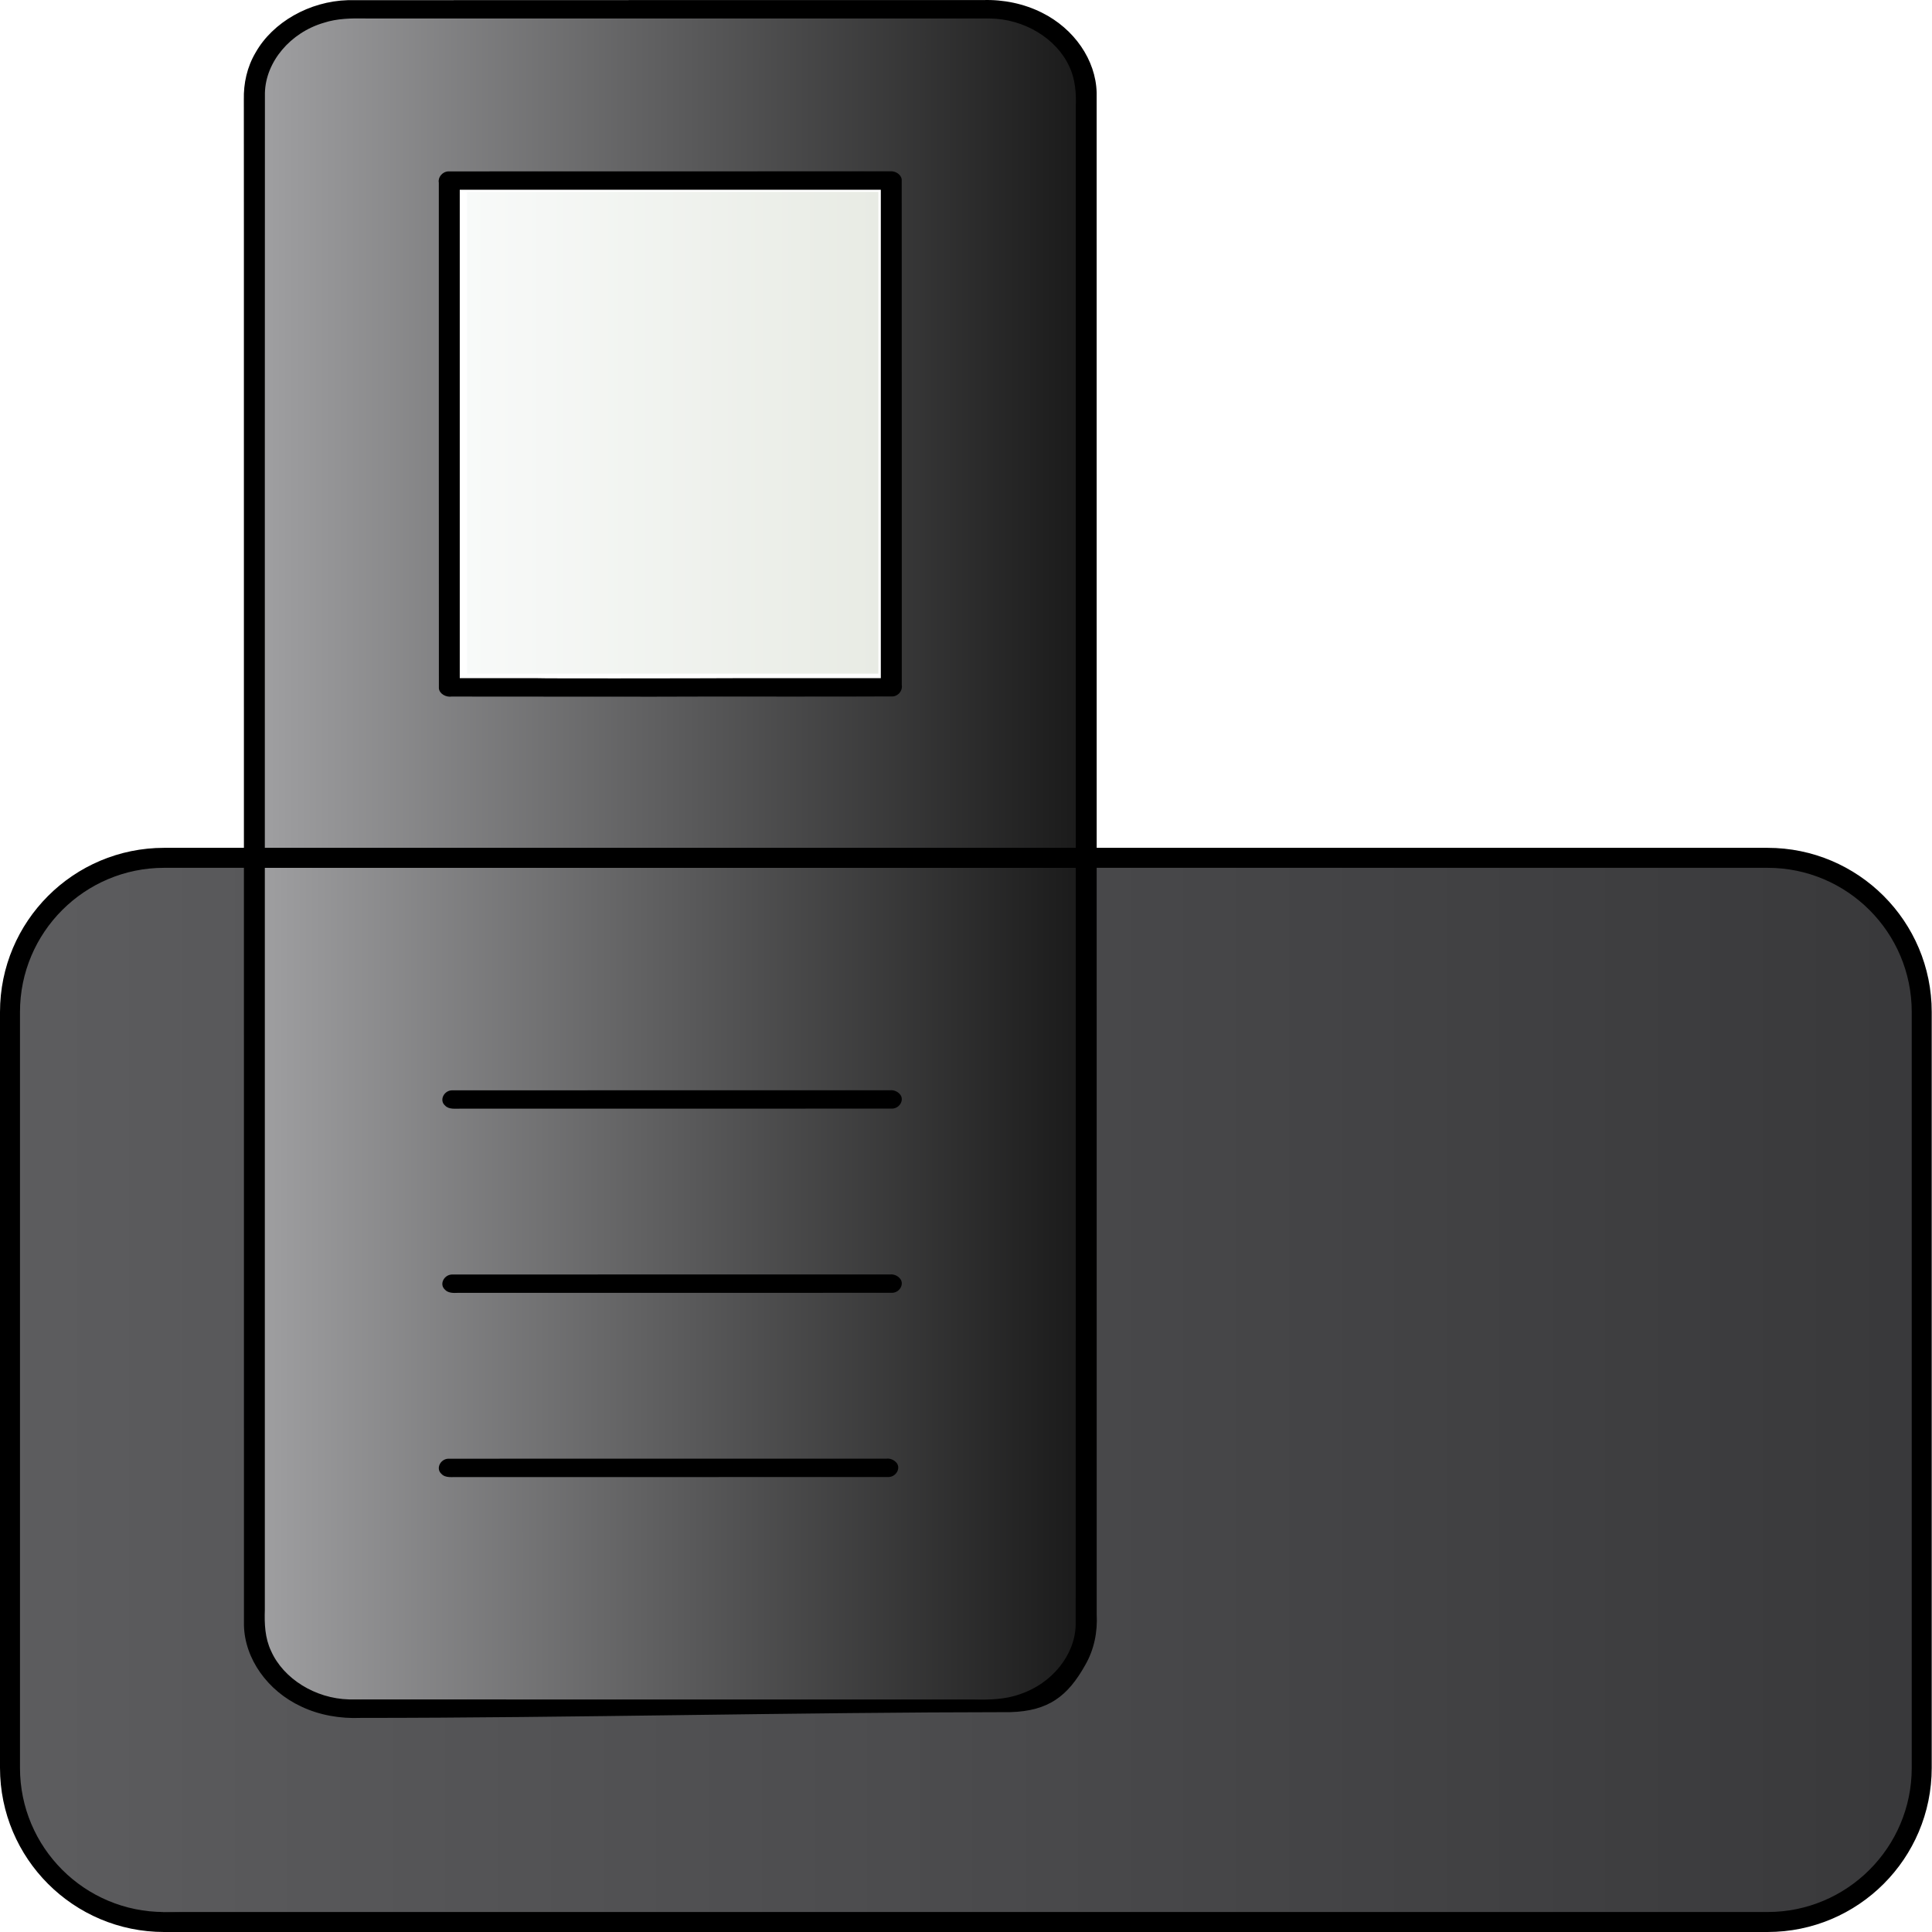
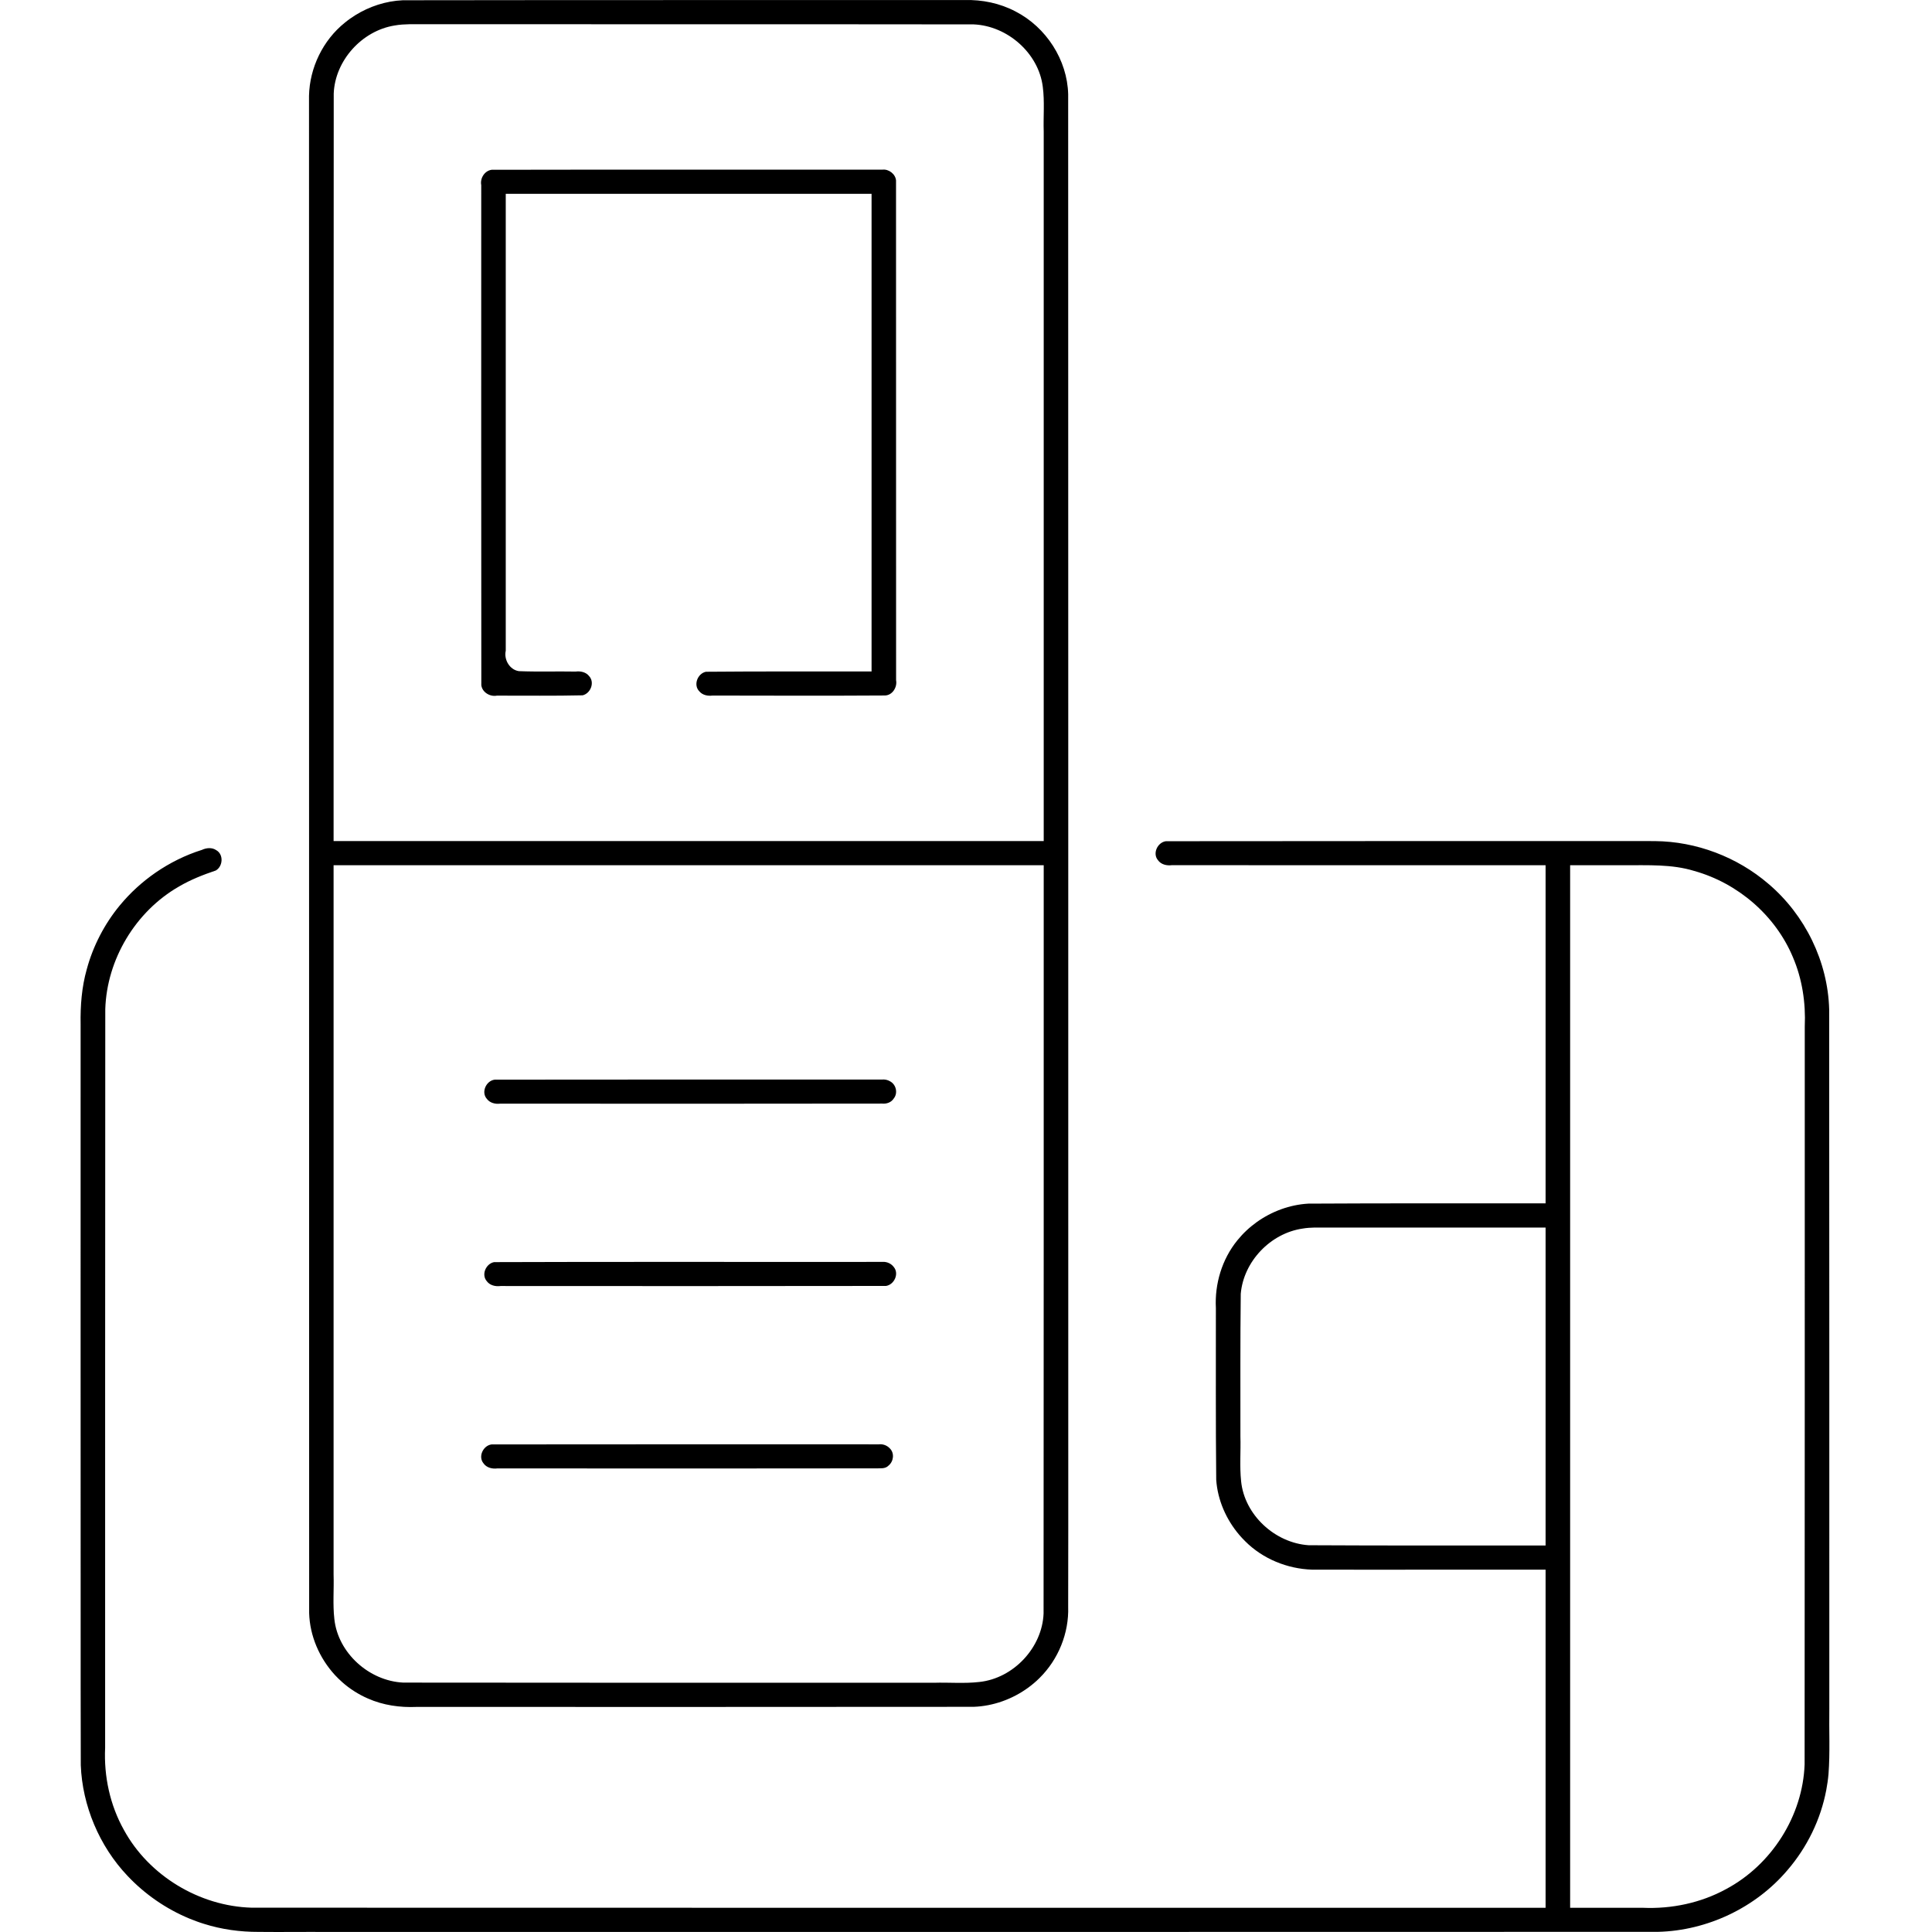
- <svg xmlns="http://www.w3.org/2000/svg" xmlns:xlink="http://www.w3.org/1999/xlink" width="799.82" height="799.936" viewBox="0 0 211.619 211.65" version="1.1" id="svg12" xml:space="preserve">
-   <defs id="defs9">
-     <linearGradient id="linearGradient14">
-       <stop style="stop-color:#5d5d5f;stop-opacity:1;" offset="0" id="stop14" />
-       <stop style="stop-color:#38383a;stop-opacity:1;" offset="1" id="stop15" />
-     </linearGradient>
-     <linearGradient id="linearGradient9">
-       <stop style="stop-color:#9e9ea0;stop-opacity:1;" offset="0" id="stop9" />
-       <stop style="stop-color:#1b1b1b;stop-opacity:1;" offset="1" id="stop10" />
-     </linearGradient>
-     <linearGradient id="linearGradient1">
-       <stop style="stop-color:#f8faf9;stop-opacity:1;" offset="0" id="stop1" />
-       <stop style="stop-color:#e8ebe4;stop-opacity:1;" offset="1" id="stop2" />
-     </linearGradient>
-     <linearGradient xlink:href="#linearGradient1" id="linearGradient2" x1="715.045" y1="630.922" x2="778.137" y2="630.922" gradientUnits="userSpaceOnUse" gradientTransform="matrix(3.609825,0,0,3.171456,-2982.796,-1727.036)" />
-     <linearGradient xlink:href="#linearGradient9" id="linearGradient10" x1="684.813" y1="630.979" x2="808.481" y2="630.979" gradientUnits="userSpaceOnUse" gradientTransform="matrix(3.609825,0,0,3.171456,-2982.796,-1727.036)" />
-     <linearGradient xlink:href="#linearGradient14" id="linearGradient15" x1="642.931" y1="795.643" x2="934.528" y2="795.643" gradientUnits="userSpaceOnUse" gradientTransform="matrix(3.703798,0,0,3.359491,-3043.027,-1859.531)" />
-     <linearGradient xlink:href="#linearGradient9" id="linearGradient17" x1="684.115" y1="779.673" x2="808.703" y2="779.673" gradientUnits="userSpaceOnUse" gradientTransform="matrix(3.609825,0,0,3.171456,-2982.796,-1727.036)" />
-   </defs>
-   <g id="g14" style="display:inline;opacity:1" transform="translate(-33.06382,-152.656)">
-     <g id="g13" transform="matrix(0.1978144,0,0,0.1978144,163.6829,145.8821)" style="display:inline;opacity:1">
-       <path id="path15" style="fill:url(#linearGradient17);stroke:#141416;stroke-width:2.902;stroke-dasharray:none;stroke-opacity:1" d="m -518.928,516.93 c 0.046,111.903 -0.095,223.806 0.08,335.709 0.223,26.78 -0.021,53.587 1.646,80.335 0.891,8.745 1.071,18.121 6.429,25.833 6.348,7.597 14.924,13.813 24.645,17.817 8.695,3.174 18.356,2.768 27.586,3.286 39.31,0.88 78.642,0.627 117.962,0.763 79.39,0.047 158.781,0.048 238.171,0.07 9.572,-4.293 19.903,-7.884 27.472,-14.855 7.596,-6.745 13.454,-15.412 15.098,-24.869 1.035,-20.515 0.941,-41.063 1.262,-61.594 1.029,-112.319 0.579,-224.643 0.72,-336.965 0.002,-10.624 0.005,-21.249 0.005,-31.873 -153.693,0 -307.385,0 -461.078,0 0,2.114 0,4.229 0,6.343 z m 185.166,330.036 c 39.518,0.102 79.037,0.202 118.553,0.588 -57.069,0.177 -114.14,0.082 -171.206,-0.446 17.55,-0.129 35.102,-0.136 52.653,-0.142 z" />
-       <path id="path14" style="display:inline;fill:url(#linearGradient15);stroke-width:4.637" d="m -526.983,508.209 c -22.012,1.745 -44.239,2.165 -65.941,6.251 -10.51,1.964 -16.604,7.305 -25.427,13.152 -14.91,9.326 -17.117,16.462 -26.323,30.583 -4.688,7.365 -8.372,15.576 -8.157,24.221 -1.106,31.376 -1.059,62.777 -1.246,94.167 -0.366,108.387 0.8,216.771 1.349,325.155 0.116,18.609 3.573,37.218 7.039,48.874 9.126,11.666 4.75,12.566 16.834,22.022 12.196,9.899 17.608,15.495 33.402,19.345 14.864,1.37 29.845,1.252 44.768,1.704 88.738,1.485 177.495,1.675 266.246,2.006 165.709,0.352 331.422,0.242 497.126,-1.086 42.889,-0.478 65.727,4.889 108.589,3.355 6.13,-0.181 39.282,-11.581 44.987,-13.805 12.672,-9.424 18.224,-18.863 28.136,-25.893 4.138,-21.785 8.811,-22.259 9.815,-36.072 1.749,-39.008 1.566,-78.06 1.807,-117.093 0.119,-70.319 0.272,-140.639 -0.029,-210.958 -0.353,-33.128 -0.222,-66.307 -3.008,-99.358 -1.642,-14.993 -3.299,-30.83 -12.579,-43.782 -3.881,-22.239 -13.664,-17.832 -31.922,-34.409 -20.337,-3.651 -41.161,-3.978 -61.812,-4.716 -54.703,-1.293 -109.431,-1.287 -164.147,-1.794 -58.105,-0.413 -131.478,-0.145 -189.583,-0.557 -0.052,114.787 2.726,227.879 2.482,342.666 -0.129,23.17 -1.419,45.647 -2.105,68.613 -3.665,22.207 4.134,28.735 -18.252,45.088 -6.87,4.065 -6.055,12.58 -14.426,13.531 -58.188,-0.724 -332.633,-1.948 -400.564,-1.551 -3.061,-8.311 -23.585,-14.333 -24.345,-22.73 -1.682,-27.933 -1.897,-55.722 -2.333,-83.772 -1.06,-99.782 -1.39,-199.57 -2.068,-299.355 -0.129,-21.45 -0.259,-42.899 -0.388,-64.349 -2.64,0.182 -5.281,0.363 -7.921,0.545 z" />
-       <path id="path9" style="fill:url(#linearGradient10);stroke-width:4.447" d="m -391.224,38.741 c -25.131,0.346 -50.376,0.313 -75.331,3.259 -12.871,1.623 -26.449,4.809 -35.562,13.506 -5.565,5.004 -10.341,11.008 -11.641,18.054 -2.933,13.878 -2.792,28.073 -3.363,42.132 -1.092,53.878 -0.719,107.769 -0.836,161.653 -0.011,77.392 -0.002,154.784 -0.005,232.177 153.634,0 307.267,0 460.901,0 -0.653,-90.664 -1.041,-181.33 -1.899,-271.993 -0.636,-49.905 -1.231,-99.822 -3.25,-149.7 -0.538,-6.896 -0.313,-13.912 -1.894,-20.7 -2.836,-5.84 -8.524,-10.191 -13.826,-14.34 -5.695,-4.397 -12.521,-7.69 -20.037,-8.858 -16.591,-2.689 -33.544,-2.71 -50.351,-3.321 -55.26,-1.22 -110.544,-1.34 -165.817,-1.788 -25.696,-0.142 -51.392,-0.232 -77.088,-0.083 z m 101.117,95.608 c 41.088,0 82.175,0 123.263,0 0,92.854 0,185.708 0,278.562 -11.98,1.021 -24.112,2.459 -35.881,2.863 -44.621,1.529 -89.67,1.555 -134.528,1.383 -23.98,-0.244 -47.993,-0.212 -71.929,-1.615 -1.568,-0.56 -0.848,-3.247 -1.375,-4.646 -1.224,-10.066 -1.478,-20.069 -1.841,-30.029 -1.243,-48.344 -0.879,-96.706 -0.972,-145.059 0,-33.819 0,-67.638 0,-101.457 41.088,0 82.175,0 123.263,0 z" />
-       <path id="path2" d="m -115.882,34.28 c -117.248,0.018 -234.499,-0.032 -351.746,0.052 -21.342,0.624 -41.648,12.213 -51.126,29.005 -4.755,8.014 -6.716,17.109 -6.52,26.102 0.072,51.624 0.005,103.251 0.029,154.876 0.008,230.015 -0.013,460.03 0.032,690.044 0.441,18.526 13.067,36.293 31.686,44.947 10.026,4.791 21.578,6.782 32.935,6.313 116.644,-0.007 242.235,-3.11 359.772,-3.191 21.396,-0.595 31.926,-9.073 41.41,-25.913 5.048,-8.655 6.973,-18.505 6.456,-28.17 -0.008,-280.933 0.018,-561.867 -0.033,-842.801 -0.444,-18.078 -12.459,-35.45 -30.369,-44.31 -9.827,-4.925 -21.229,-7.315 -32.526,-6.953 z m 3.679,10.216 c 18.864,0.108 36.865,10.986 43.944,26.32 3.524,7.165 3.995,15.092 3.707,22.789 0,137.015 2.6e-5,274.031 0,411.046 H -513.649 c 0.003,-139.656 -0.03,-279.313 0.047,-418.968 0.415,-17.191 14.054,-33.401 32.625,-38.825 7.424,-2.44 15.434,-2.517 23.253,-2.385 115.174,-0.009 230.348,-2.82e-4 345.521,0.023 z M -506.427,514.844 h 441.876 c -0.005,139.783 0.033,279.566 -0.044,419.349 -0.405,16.64 -13.155,32.372 -30.837,38.296 -8.089,2.92 -16.963,3.151 -25.581,2.942 -115.333,-0.007 -230.667,0.034 -345.999,-0.049 -18.729,-0.463 -36.382,-11.507 -43.177,-26.826 -3.411,-7.174 -3.715,-15.069 -3.46,-22.731 v -410.98 h 7.222 z" style="display:inline;stroke-width:2.53" />
-       <path id="path10" d="m -167.34,740.036 c -80.95,0.021 -161.902,-0.021 -242.851,0.036 -4.306,0.27 -6.844,5.381 -3.848,8.235 1.684,2.007 4.644,2.074 7.208,1.922 80.257,-0.009 160.516,0.024 240.772,-0.033 4.282,-0.258 6.825,-5.294 3.916,-8.173 -1.242,-1.341 -3.21,-2.185 -5.197,-1.987 z" style="stroke-width:2.53" />
-       <path id="path11" d="m -169.306,842.05 c -80.953,0.021 -161.909,-0.021 -242.861,0.037 -4.403,0.271 -6.877,5.58 -3.687,8.377 2.253,2.481 6.098,1.651 9.217,1.779 79.537,-0.009 159.077,0.024 238.613,-0.033 4.39,-0.264 6.921,-5.545 3.731,-8.364 -1.239,-1.24 -3.119,-1.991 -5.012,-1.797 z" style="stroke-width:2.53" />
-       <path id="path12" d="m -167.34,638.031 c -80.955,0.021 -161.913,-0.024 -242.866,0.039 -4.391,0.272 -6.881,5.584 -3.681,8.375 2.181,2.416 5.906,1.686 8.946,1.78 79.627,-0.009 159.257,0.024 238.883,-0.034 4.28,-0.263 6.824,-5.302 3.916,-8.182 -1.248,-1.334 -3.209,-2.183 -5.197,-1.977 z" style="stroke-width:2.53" />
-       <path id="path13" d="m -167.345,129.125 c -81.584,0.02 -163.171,-0.02 -244.754,0.036 -3.4,0.227 -5.763,3.386 -5.192,6.25 0.01,93.342 -0.024,186.686 0.035,280.027 0.257,2.987 3.852,5.055 7.109,4.561 17.93,-0.045 121.069,0.181 138.996,8.4e-4 4.274,-0.652 -3.211,-7.493 -6.548,-10.105 0,0 -82.206,0.15 -85.486,-0.084 h -42.51 V 139.318 h 233.188 c 3e-5,90.164 0,180.329 0,270.493 -35.063,0.032 -70.133,-0.087 -105.193,0.084 -4.22,0.633 -6.289,5.804 -3.085,8.455 2.46,2.458 6.394,1.448 9.633,1.651 35.175,-0.032 70.358,0.084 105.529,-0.079 3.315,-0.52 5.263,-3.643 4.712,-6.44 -0.011,-93.263 0.024,-186.528 -0.036,-279.79 -0.224,-2.688 -3.375,-4.882 -6.401,-4.566 z" style="stroke-width:2.53" />
-       <rect style="display:inline;fill:none;fill-opacity:1;fill-rule:nonzero;stroke:#000000;stroke-width:11.067;stroke-linecap:butt;stroke-linejoin:round;stroke-dasharray:none;stroke-opacity:1;paint-order:normal" id="rect14" width="1058.719" height="589.345" x="-654.778" y="509.307" ry="85.39" />
-       <path style="fill:url(#linearGradient2);stroke-width:4.447" d="M -401.609,273.906 V 140.51 h 113.876 113.876 v 133.396 133.396 H -287.733 -401.609 Z" id="path1" />
-     </g>
+ <svg xmlns="http://www.w3.org/2000/svg" fill="#000000" height="800" width="800" version="1.1" id="Capa_1" viewBox="0 0 465 465" xml:space="preserve">
+   <defs id="defs6" />
+   <g id="g19" style="display:inline;opacity:1;mix-blend-mode:normal">
+     <path id="path7" d="m 230.492,0.018 c -44.518,0.008 -89.036,-0.024 -133.553,0.043 -4.058,0.177 -8.036,1.484 -11.461,3.62 -0.739,0.458 -1.688,1.124 -2.446,1.748 -5.327,4.26 -8.508,10.895 -8.659,17.633 0.025,47.822 0.004,95.646 0.011,143.469 0.002,73.901 0.007,147.801 0.023,221.702 0.153,5.503 2.478,10.864 6.215,14.932 0.456,0.483 1.146,1.192 1.749,1.706 1.726,1.544 3.914,2.954 6.148,3.918 3.672,1.636 7.75,2.216 11.757,2.037 44.693,-0.003 89.386,0.034 134.078,-0.023 4.685,-0.17 9.276,-1.829 13.045,-4.559 0.886,-0.641 1.933,-1.502 2.773,-2.351 4.561,-4.483 7.132,-10.839 6.919,-17.186 0.051,-12.483 0.009,-24.967 0.024,-37.451 -10e-4,-108.858 0.005,-217.716 -0.023,-326.574 C 256.887,14.432 251.813,6.551 244.397,2.746 240.659,0.777 236.393,-0.103 232.167,0.01 231.609,7.78463e-4 231.05,0.016 230.492,0.018 Z M 98.653,5.825 c 45.23,0.042 90.46,-0.016 135.689,0.044 8.178,0.352 15.636,6.963 16.637,15.003 0.475,3.59 0.106,7.216 0.226,10.823 0,56.911 0,113.822 0,170.732 -56.972,0 -113.943,0 -170.915,0 7.25e-4,-59.977 -0.007,-119.954 0.032,-179.93 C 80.64,14.602 87.064,7.405 94.991,6.133 96.198,5.914 97.428,5.855 98.653,5.825 Z M 81.494,208.249 c 56.57,0 113.141,0 169.711,0 -4.4e-4,60.037 0.007,120.075 -0.034,180.111 -0.324,8.153 -7.191,15.58 -15.461,16.463 -3.64,0.42 -7.31,0.076 -10.963,0.191 -42.555,-0.008 -85.11,0.023 -127.665,-0.039 -8.259,-0.376 -15.746,-7.159 -16.608,-15.294 -0.408,-3.563 -0.072,-7.153 -0.185,-10.728 0,-56.901 0,-113.803 0,-170.705 0.401,0 0.803,0 1.204,0 z" style="stroke-width:1.028" />
+     <path id="path8" d="m 390.208,202.435 c -36.536,8.8e-4 -73.073,-0.018 -109.608,0.031 -2.018,0.283 -3.255,2.961 -1.9,4.56 0.742,1.053 2.123,1.374 3.351,1.205 29.982,0.035 59.964,0.013 89.946,0.018 0,27.128 -10e-6,54.255 0,81.383 -19.037,0.011 -38.075,-0.05 -57.111,0.063 -4.474,0.253 -8.826,1.878 -12.442,4.466 -0.748,0.541 -1.694,1.295 -2.441,2.008 -0.8,0.744 -1.455,1.463 -2.184,2.348 -3.714,4.558 -5.484,10.497 -5.177,16.309 0.015,13.784 -0.063,27.571 0.083,41.353 0.339,4.854 2.387,9.53 5.55,13.246 0.349,0.409 0.937,1.059 1.424,1.529 4.213,4.227 10.128,6.644 16.118,6.836 8.973,0.027 17.948,-0.003 26.921,0.006 9.753,-10e-4 19.506,-0.003 29.259,-0.004 0,27.128 -1e-5,54.255 0,81.383 -103.81,-0.002 -207.62,0.008 -311.43,-0.026 -12.608,-0.358 -24.724,-7.725 -30.714,-18.657 -3.382,-6.013 -4.871,-12.974 -4.549,-19.823 7.15e-4,-59.266 -0.007,-118.533 0.035,-177.799 0.374,-11.931 7.251,-23.487 17.742,-29.503 2.783,-1.638 5.81,-2.823 8.867,-3.855 1.716,-1.003 1.914,-3.847 0.118,-4.879 -1.029,-0.714 -2.382,-0.591 -3.467,-0.08 -3.976,1.242 -7.781,3.152 -11.137,5.46 -3.262,2.26 -6.102,4.849 -8.637,7.914 -3.655,4.42 -6.438,9.773 -7.943,15.364 -1.218,4.303 -1.556,8.788 -1.479,13.239 0.007,47.196 -0.017,94.392 0.008,141.588 0.018,12.244 -0.021,24.49 0.032,36.734 0.373,9.729 4.452,19.484 11.268,26.656 4.145,4.395 9.237,7.919 14.848,10.251 1.037,0.417 2.332,0.917 3.504,1.27 4.25,1.349 8.716,1.961 13.177,1.946 5.612,0.063 11.224,-0.029 16.836,0.016 106.656,-10e-4 213.313,0.007 319.97,-0.028 11.894,-0.288 23.518,-5.839 31.146,-14.828 4.749,-5.504 8.031,-12.232 9.366,-19.338 0.213,-1.141 0.426,-2.542 0.532,-3.798 0.398,-5.247 0.109,-10.513 0.196,-15.769 -2.2e-4,-56.092 0.006,-112.185 -0.034,-168.277 -0.309,-11.5 -5.776,-22.723 -14.617,-30.226 -7.507,-6.454 -17.361,-10.211 -27.336,-10.287 -2.696,-0.023 -5.393,-0.015 -8.089,-0.005 z m 0.88,5.807 c 5.571,0.037 11.276,-0.284 16.667,1.375 10.533,2.935 19.568,10.738 23.749,20.722 2.264,5.259 3.128,11.033 2.872,16.722 -10e-4,59.201 0.009,118.403 -0.036,177.604 -0.445,12.33 -7.891,24.145 -18.909,30.013 -6.076,3.325 -13.113,4.8 -20.039,4.495 -5.829,0 -11.658,0 -17.487,0 0,-83.642 0,-167.284 0,-250.926 4.394,-8.4e-4 8.789,-0.004 13.183,-0.006 z m -74.672,87.208 c 18.527,0 37.054,0 55.581,0 0,25.507 -10e-6,51.015 0,76.522 -19.009,-0.01 -38.02,0.048 -57.028,-0.061 -8.157,-0.554 -15.444,-7.328 -16.252,-15.382 -0.384,-3.596 -0.06,-7.214 -0.17,-10.82 0.014,-11.433 -0.06,-22.869 0.082,-34.3 0.648,-7.724 7.096,-14.583 14.898,-15.713 0.953,-0.164 1.922,-0.226 2.888,-0.246 z" style="stroke-width:1.028" />
+     <path id="path16" d="m 212.469,303.711 c -4.161,0.045 -8.33,-0.013 -12.494,0.014 -27.02,0.007 -54.044,-0.045 -81.062,0.047 -1.972,0.381 -3.114,3.025 -1.751,4.586 0.749,1.025 2.107,1.326 3.317,1.164 30.922,0.016 61.845,0.038 92.766,-0.018 2.003,-0.307 3.214,-2.976 1.866,-4.563 -0.601,-0.806 -1.629,-1.285 -2.643,-1.23 z" style="stroke-width:1.028" />
+     <path id="path17" d="m 211.537,347.628 c -31.075,-0.003 -62.151,-0.022 -93.226,0.02 -2.018,0.266 -3.28,2.916 -1.956,4.533 0.736,1.08 2.135,1.41 3.378,1.239 30.339,0.036 60.679,0.03 91.018,-0.009 1.067,-0.049 2.304,0.185 3.12,-0.682 1.23,-1.012 1.456,-3.018 0.269,-4.154 -0.656,-0.69 -1.645,-1.065 -2.602,-0.947 z" style="stroke-width:1.028" />
+     <path id="path18" d="m 212.216,259.834 c -31.049,-0.007 -62.1,-0.018 -93.15,0.022 -2.058,0.253 -3.312,3.01 -1.901,4.607 0.733,1.002 2.056,1.324 3.246,1.165 30.636,0.032 61.272,0.028 91.908,-0.014 1.075,0.107 2.192,-0.281 2.783,-1.214 1.052,-1.291 0.599,-3.347 -0.861,-4.137 -0.599,-0.365 -1.326,-0.514 -2.025,-0.429 z" style="stroke-width:1.028" />
+     <path id="path19" d="m 212.35,40.836 c -31.341,0.012 -62.685,-0.035 -94.025,0.028 -1.711,0.238 -2.822,2.074 -2.499,3.693 -0.005,40.116 -0.02,80.231 0.02,120.347 0.2,1.713 2.087,2.849 3.749,2.523 6.88,-0.015 13.766,0.085 20.642,-0.076 1.931,-0.474 2.951,-3.108 1.56,-4.616 -0.757,-0.984 -2.077,-1.251 -3.258,-1.099 -4.555,-0.084 -9.118,0.083 -13.667,-0.102 -2.247,-0.346 -3.622,-2.811 -3.146,-4.915 0,-36.656 0,-73.312 0,-109.968 29.348,10e-7 58.697,0 88.045,0 0,38.321 0,76.643 0,114.964 -13.292,0.013 -26.587,-0.054 -39.877,0.066 -2.011,0.426 -3.076,3.198 -1.576,4.709 0.766,0.922 2.034,1.17 3.18,1.019 13.812,0.018 27.625,0.072 41.436,-0.018 1.845,0.002 3.06,-1.995 2.741,-3.669 0.009,-40.102 0.004,-80.205 -0.016,-120.307 -0.148,-1.541 -1.757,-2.777 -3.308,-2.579 z" style="stroke-width:1.028" />
  </g>
</svg>
